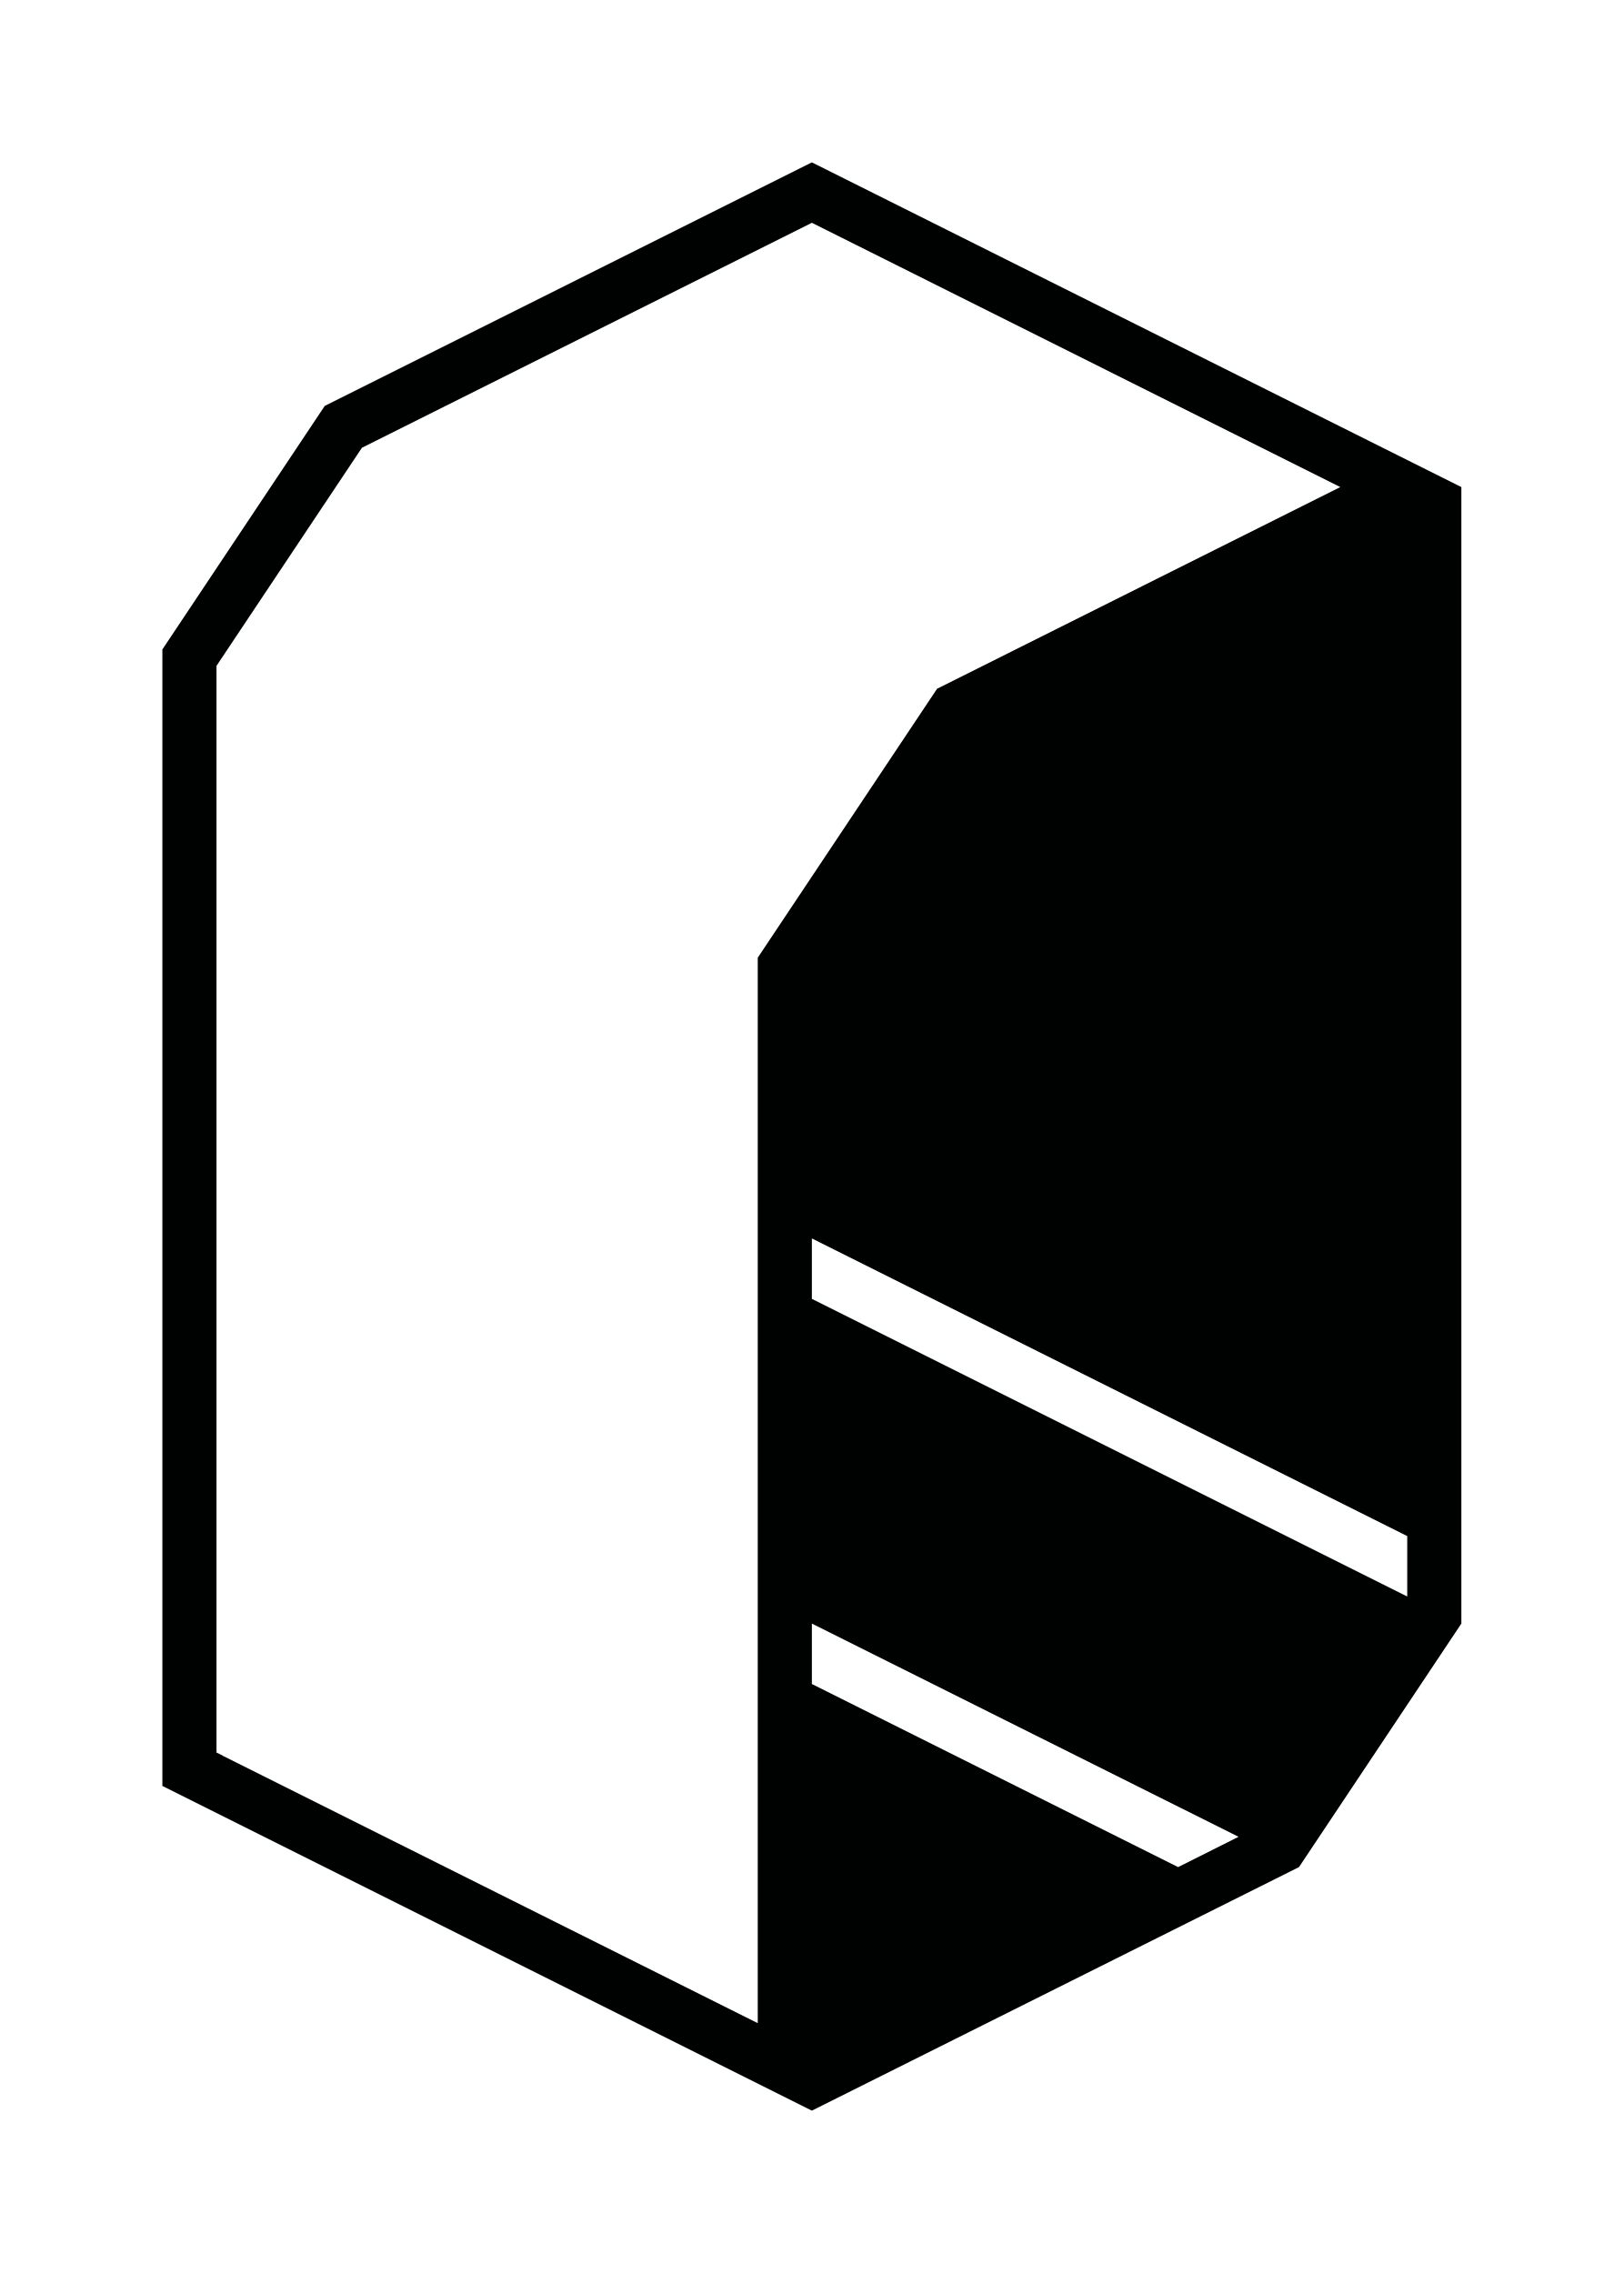
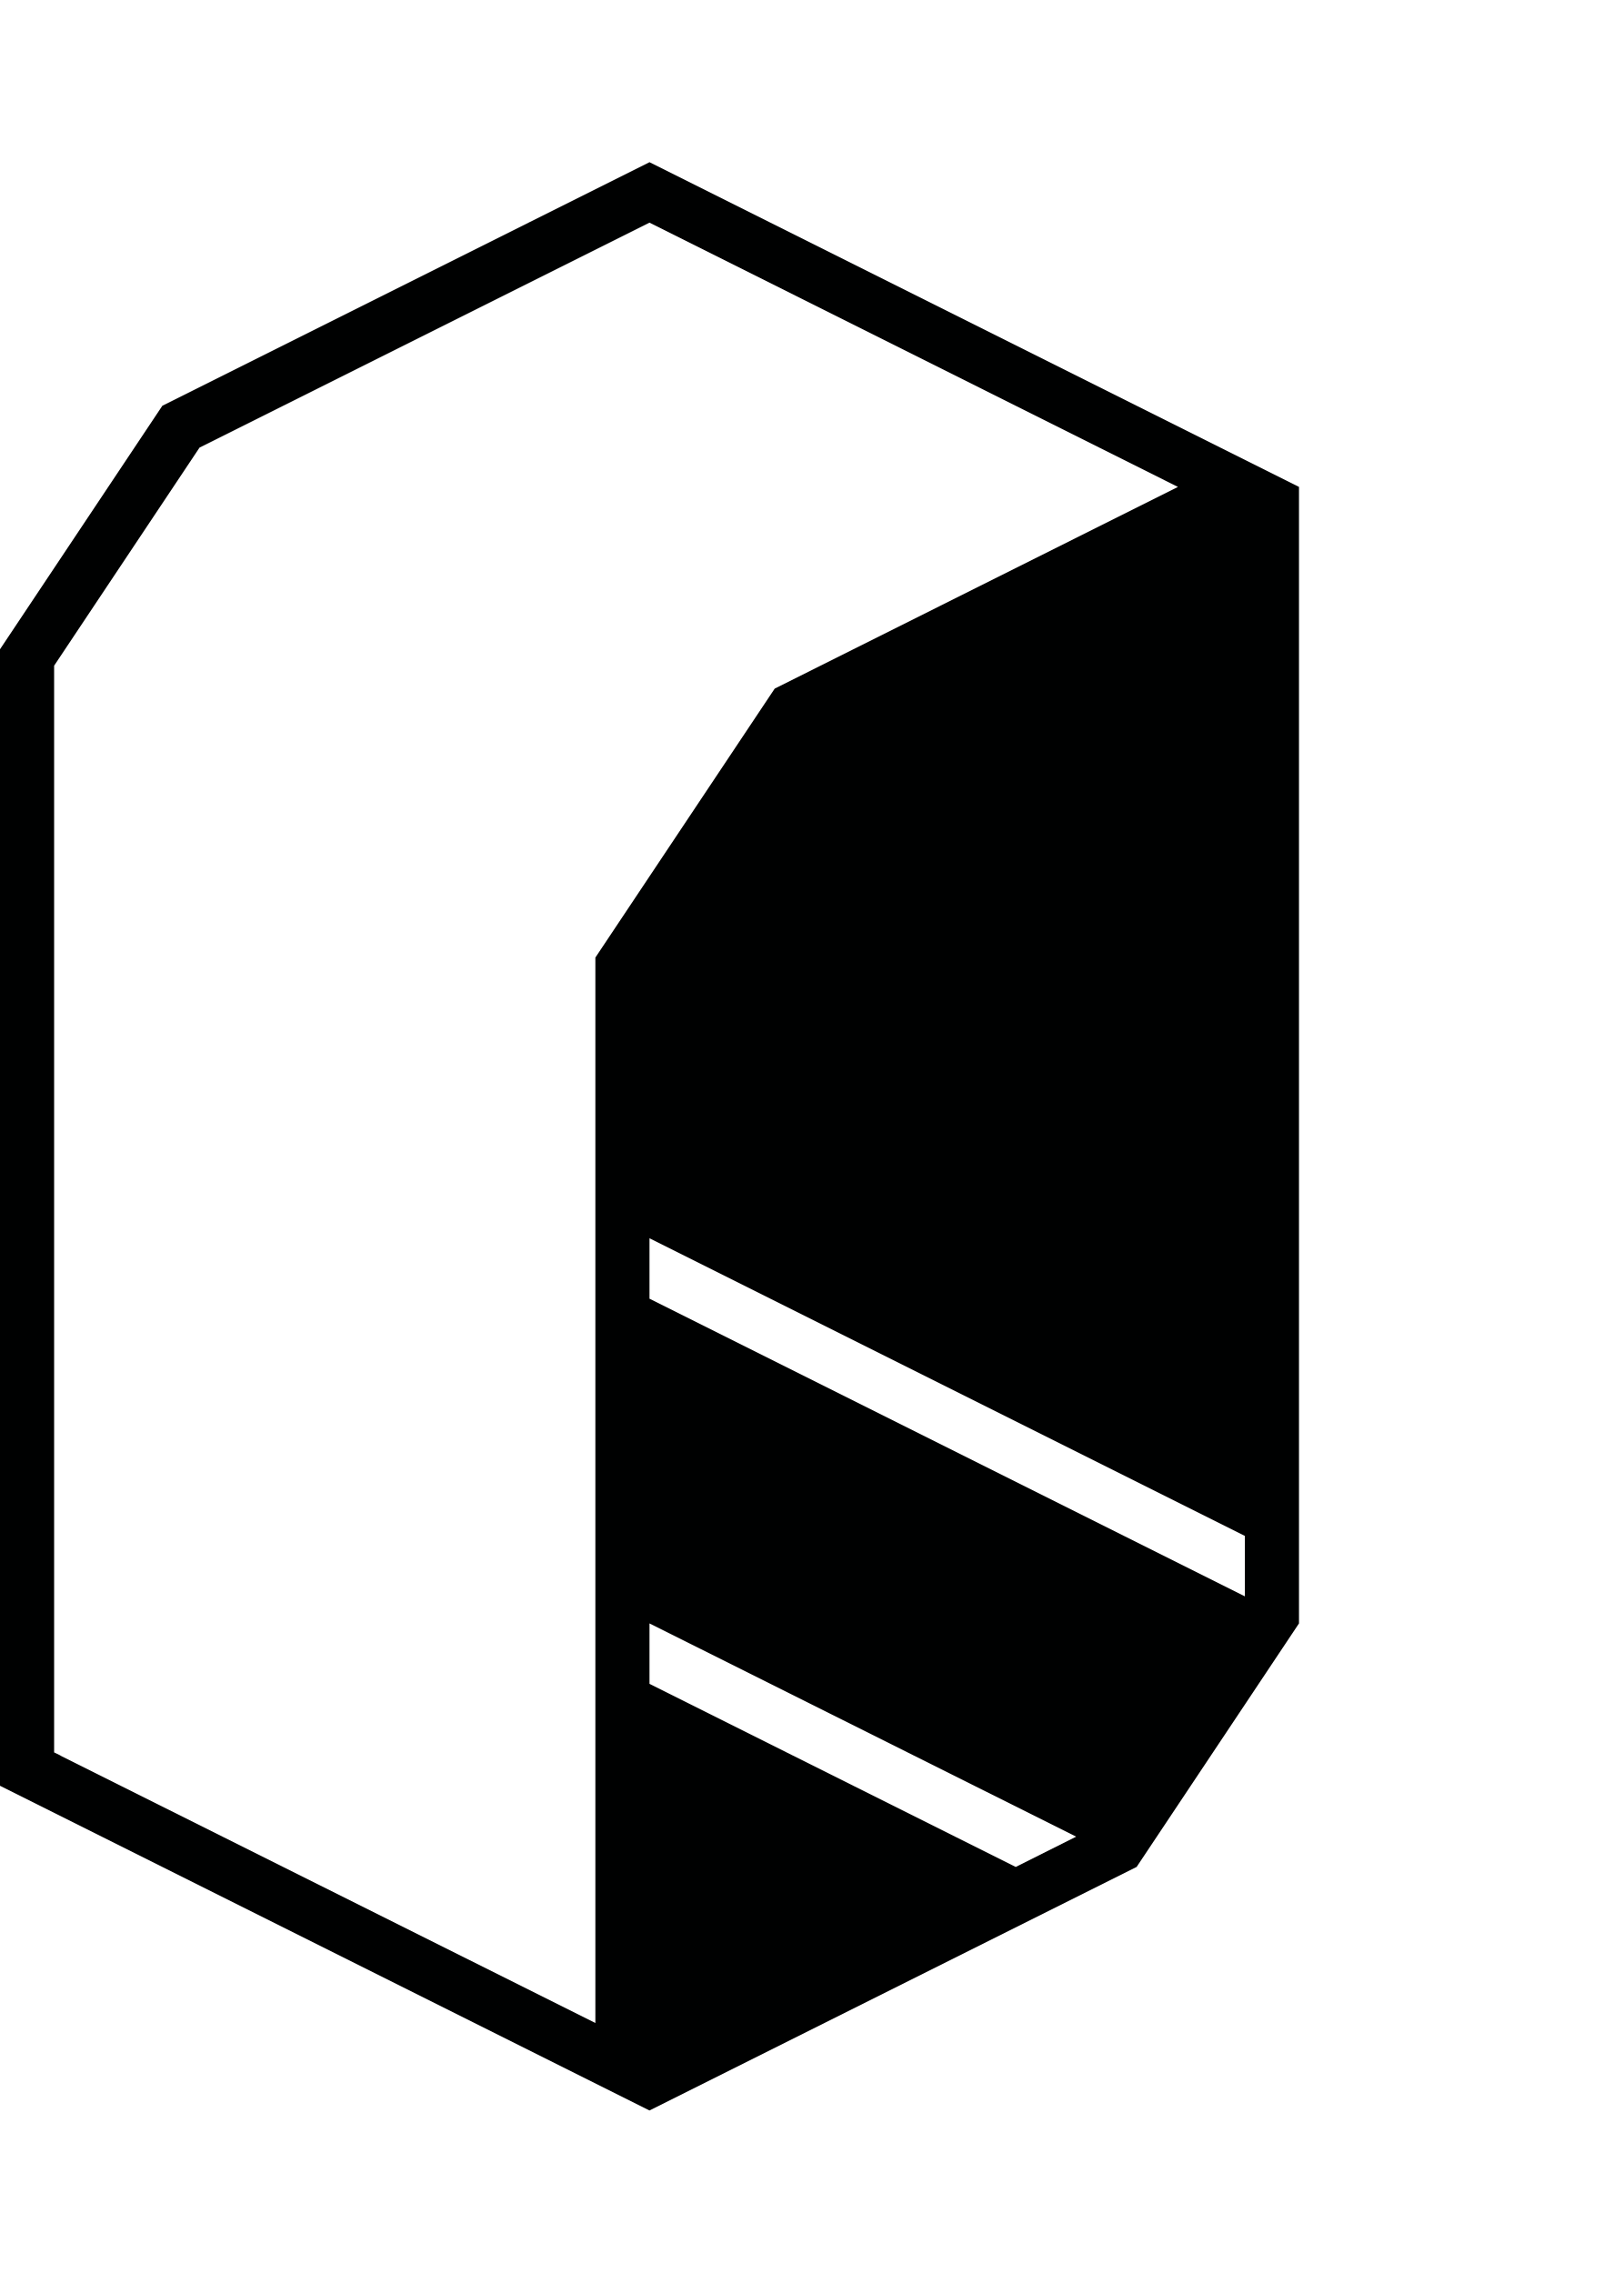
<svg xmlns="http://www.w3.org/2000/svg" version="1.1" x="0px" y="0px" width="90px" height="126px" viewBox="0 0 90 126" enable-background="new 0 0 90 126" xml:space="preserve">
  <g id="BG">
</g>
  <g id="Base">
</g>
  <g id="Icons_1_">
</g>
  <g id="Dark">
    <g>
-       <path fill="#000101" d="M45,9L18,22.5L9,36v63l36,18l27-13.5L81,90V27L45,9z M78,88.5L45,72v-3.35l33,16.5V88.5z M12,36.911    l8.06-12.09L45,12.35L74.29,27L51.94,38.18L42,53.09v59.06L12.35,97.33v-0.01L12,97.15V36.911z M45,93.35V90l23.65,11.82    L65.3,103.5L45,93.35z" />
+       <path fill="#000101" d="M36,8.991l-27,13.5l-9,13.5v63l36,18l27-13.5l9-13.5v-63L36,8.991z M69,88.491l-33-16.5v-3.35l33,16.5    V88.491z M3,36.902l8.06-12.09L36,12.342l29.29,14.65l-22.35,11.18L33,53.081v59.06L3.35,97.322v-0.01L3,97.141V36.902z     M36,93.342v-3.35l23.65,11.82l-3.351,1.68L36,93.342z" />
    </g>
  </g>
  <g id="Bright">
</g>
  <g id="Plain_1_">
</g>
  <g id="Icons">
</g>
</svg>
